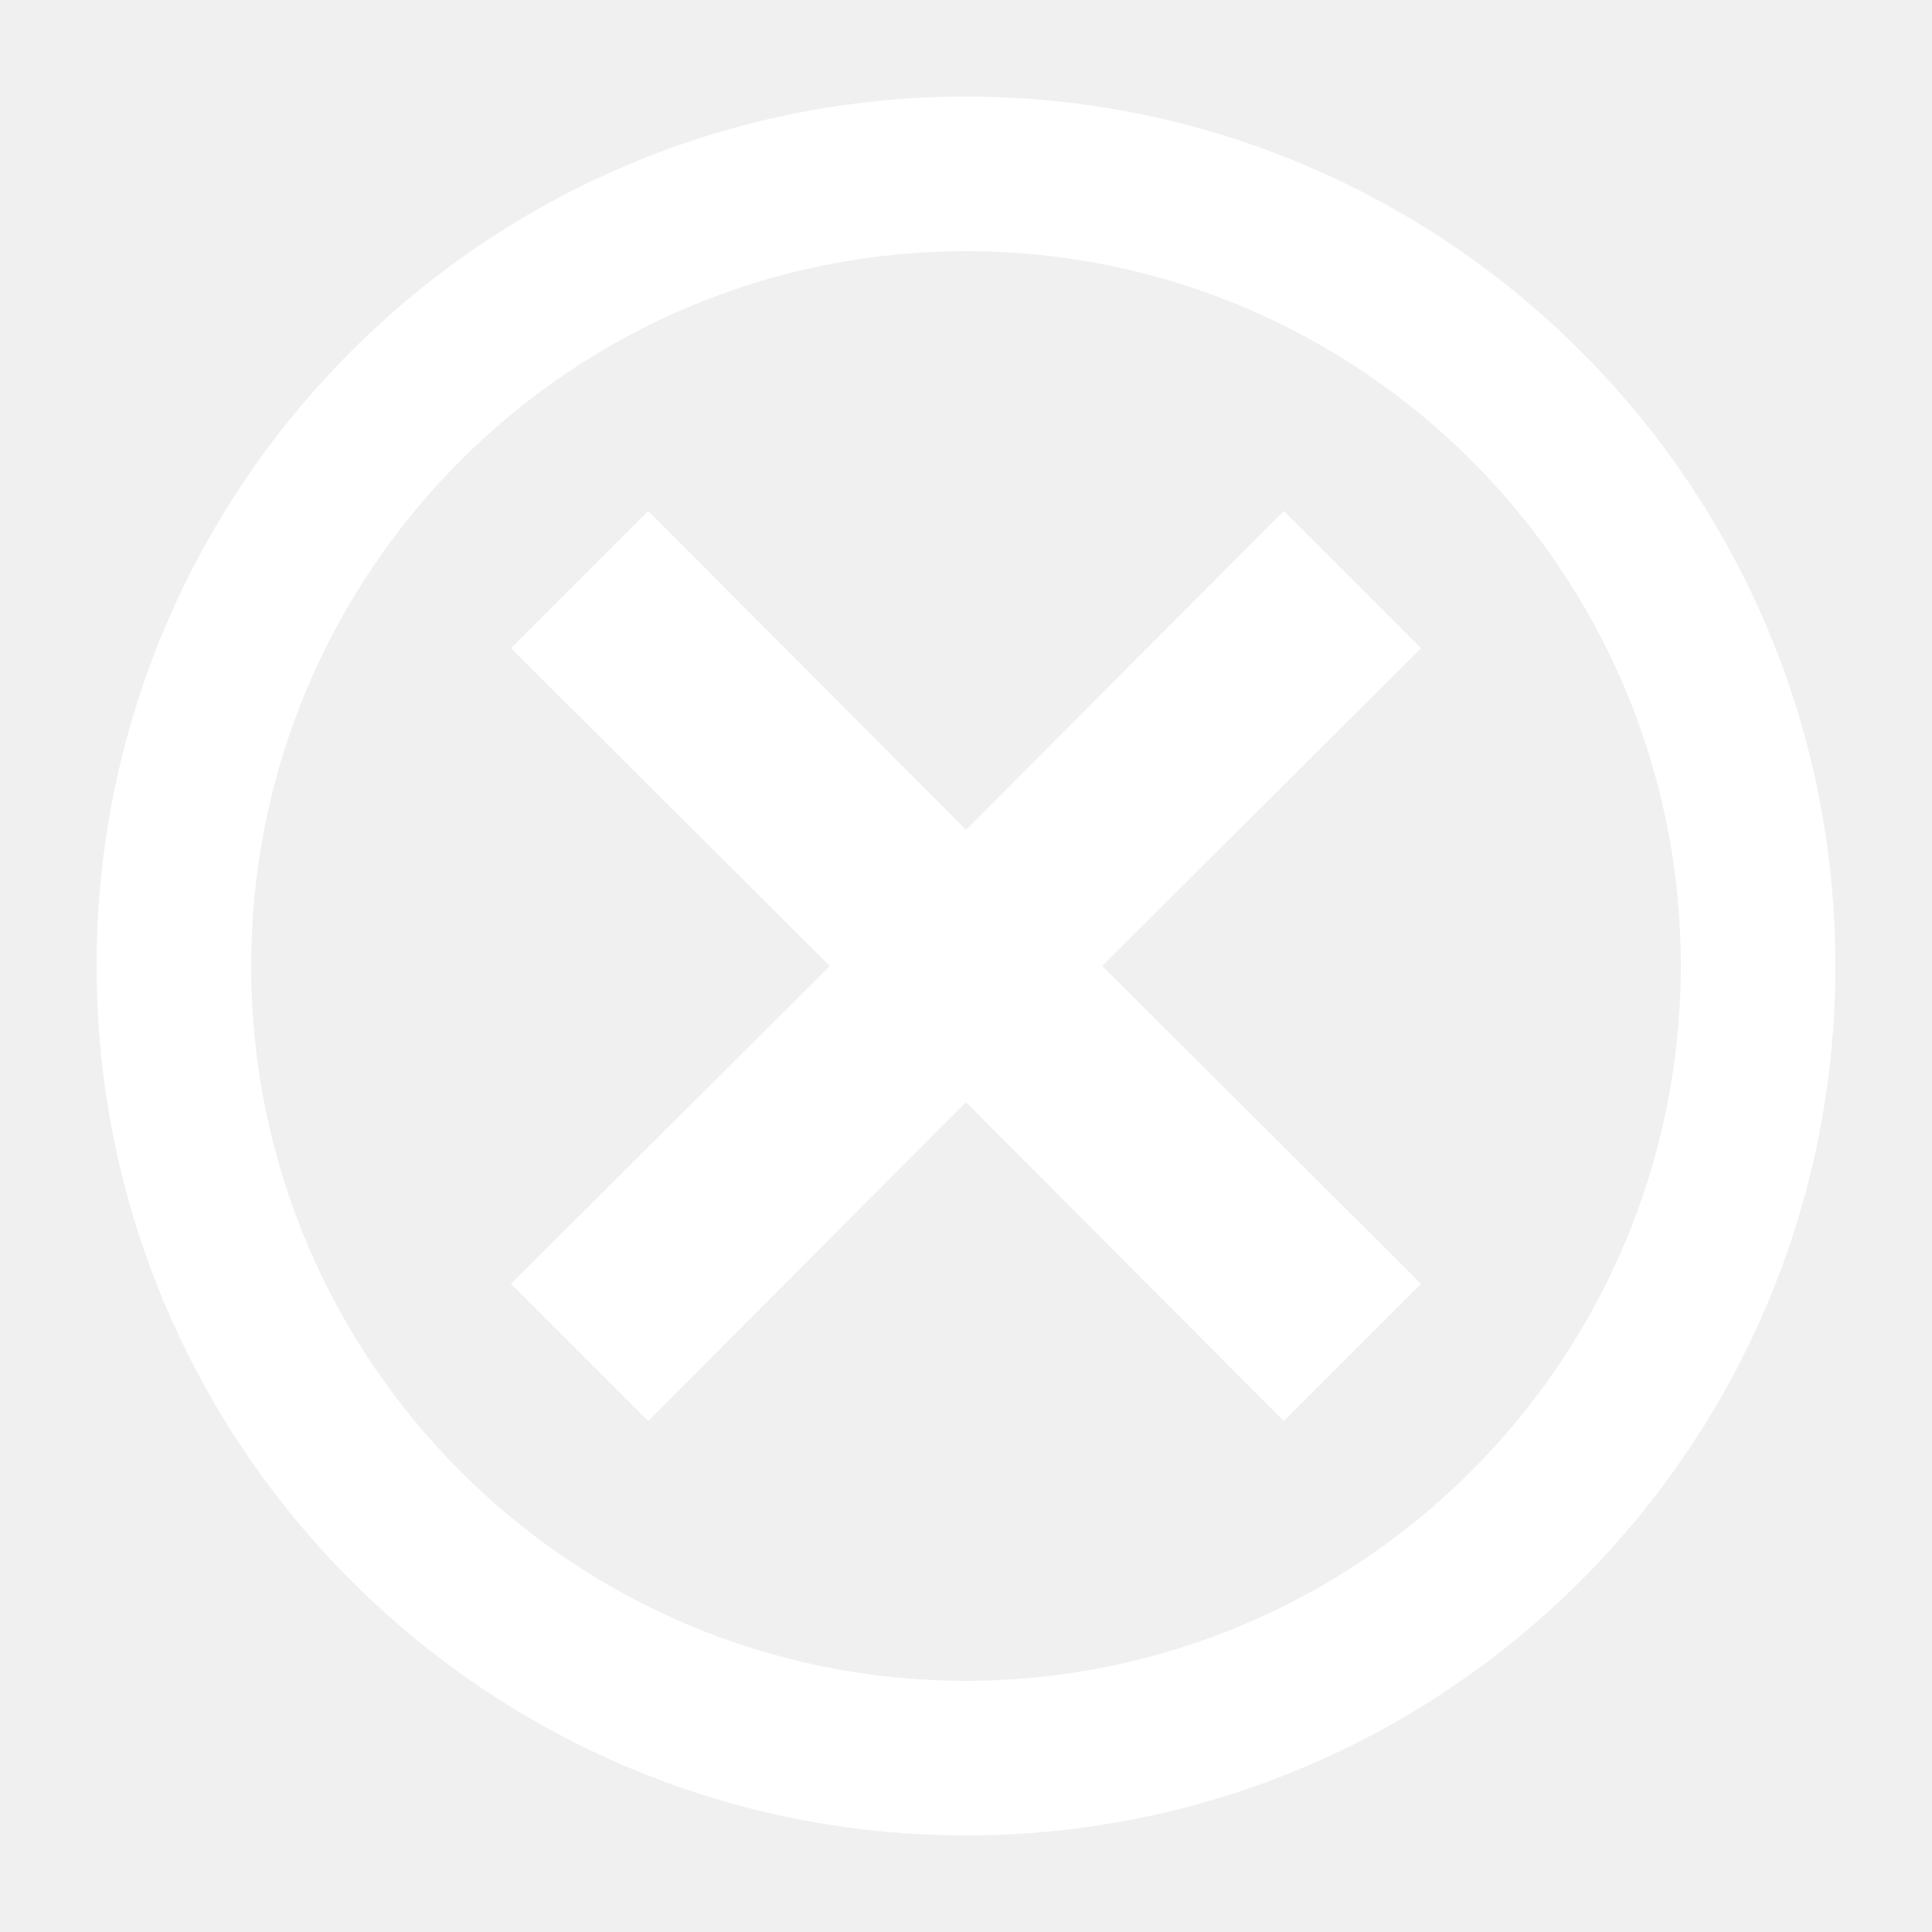
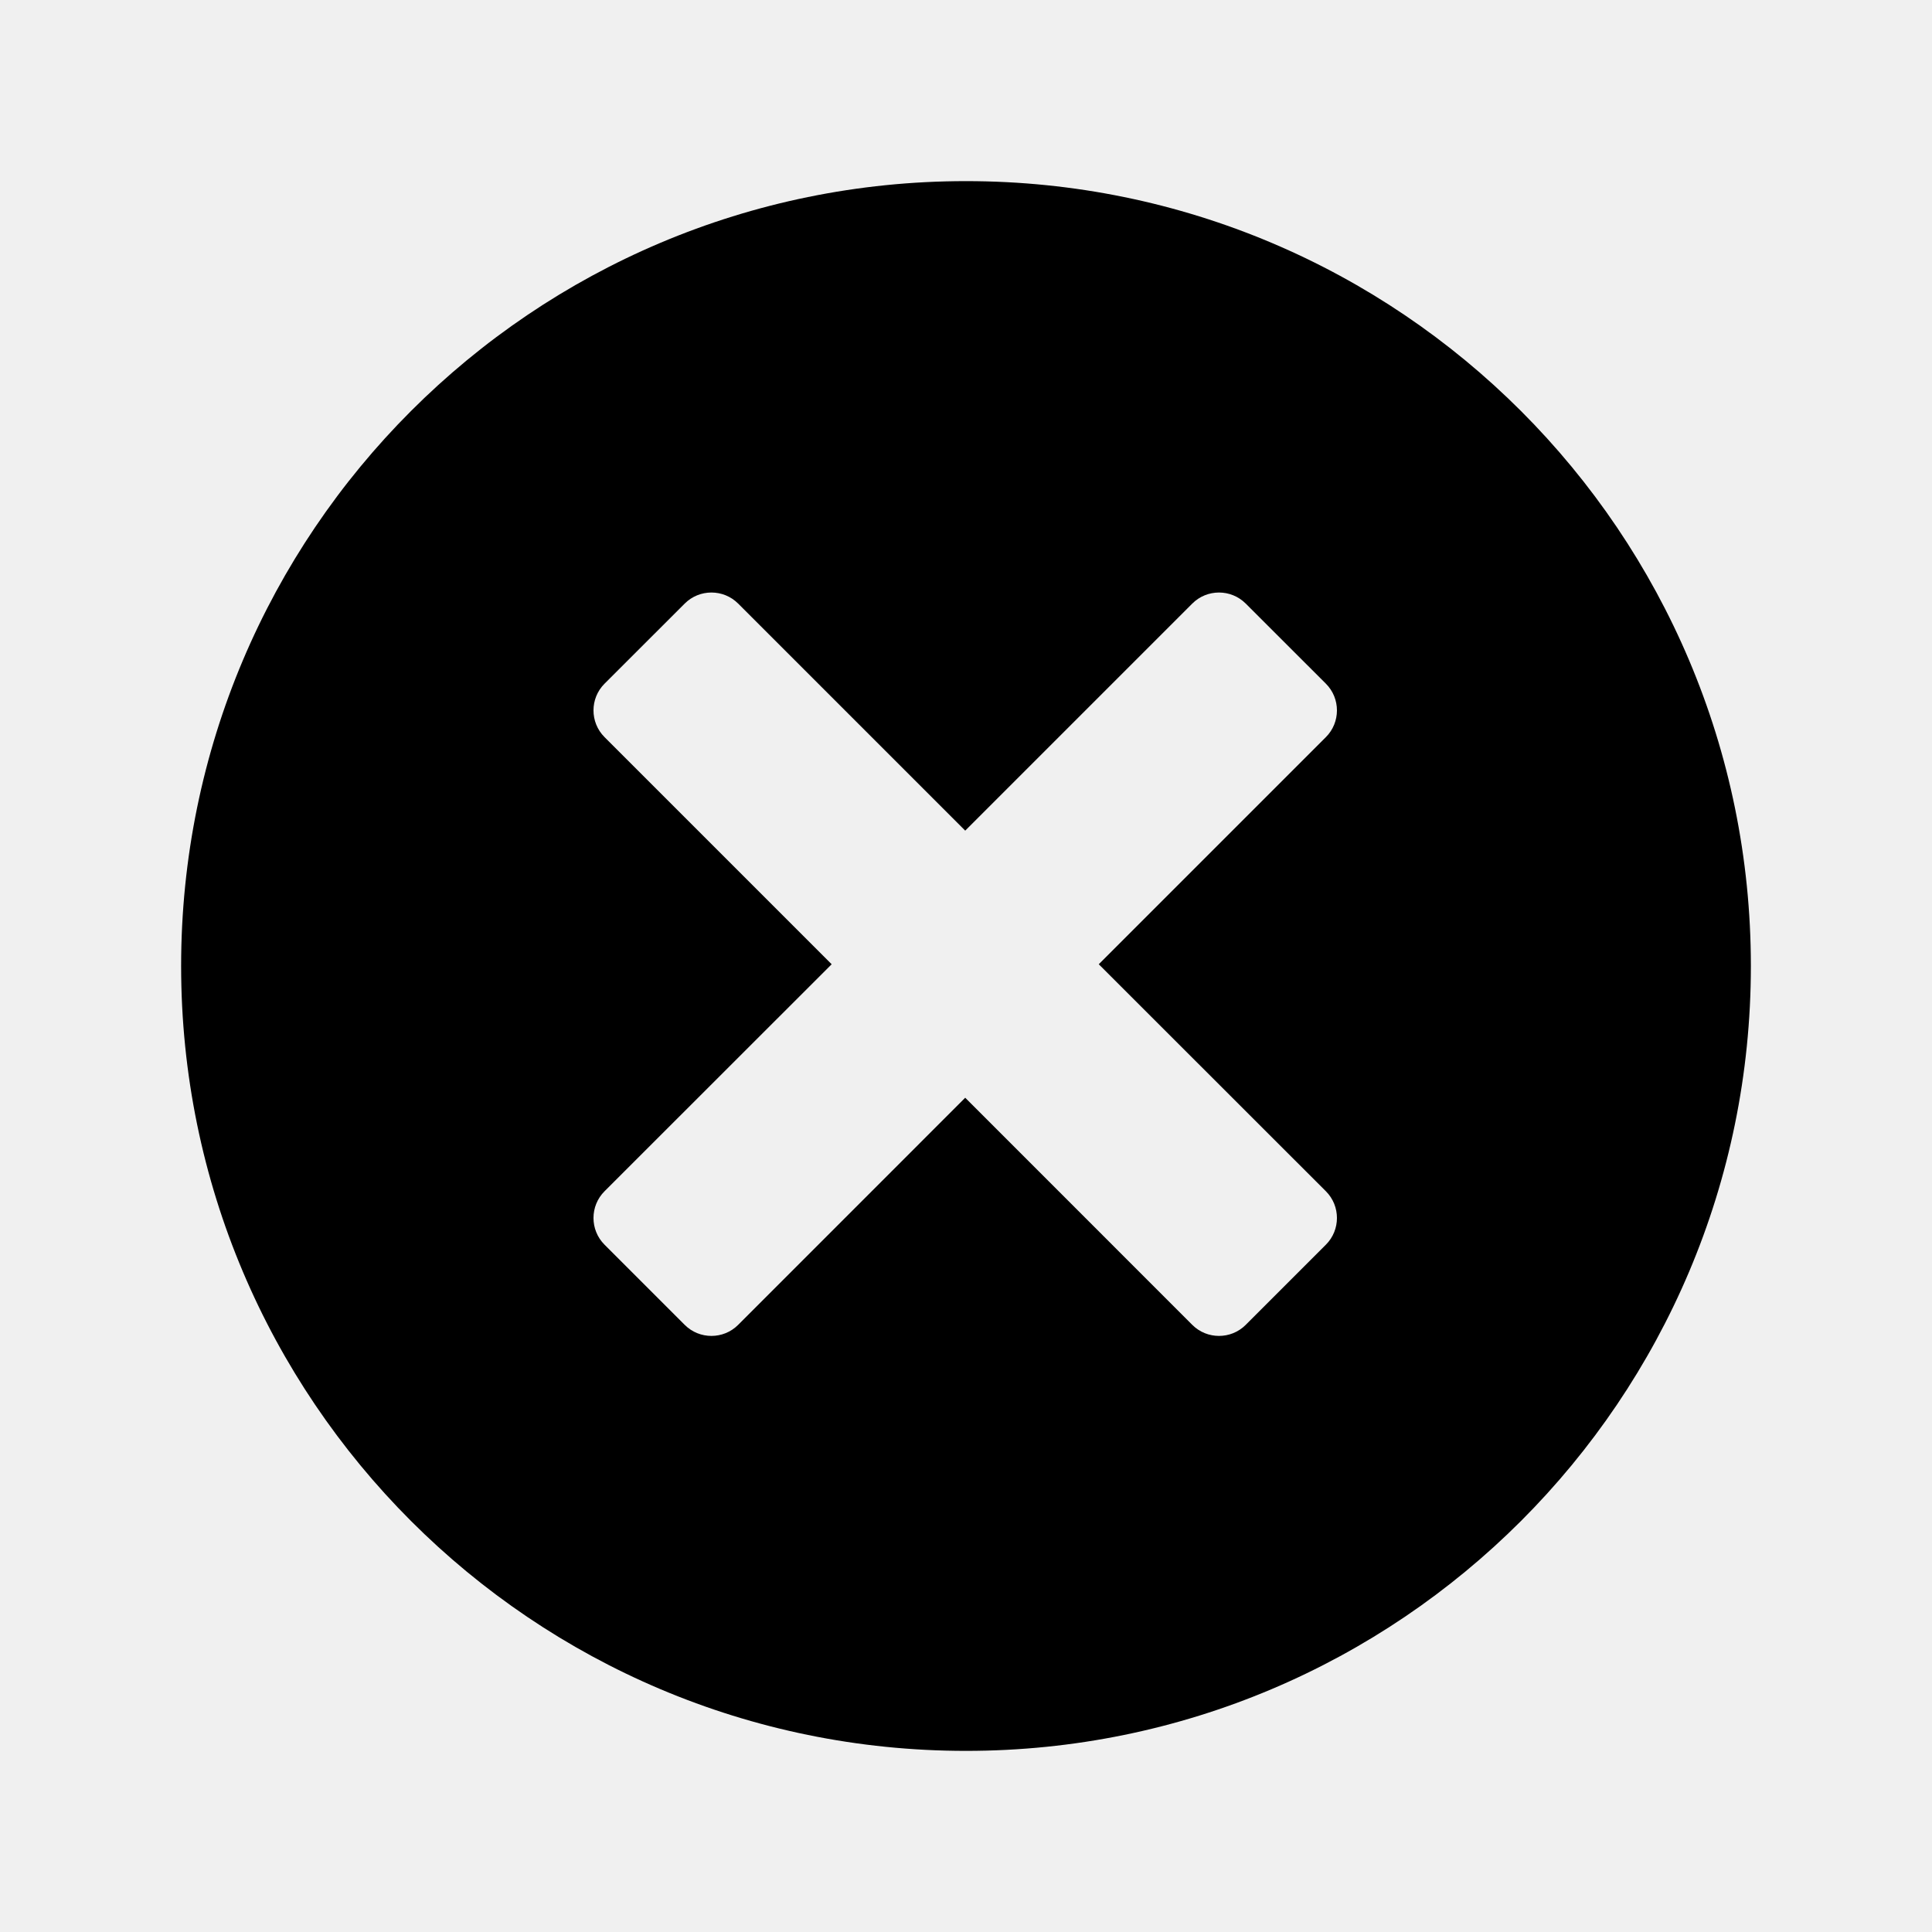
- <svg xmlns="http://www.w3.org/2000/svg" fill="#fff" width="800px" height="800px" viewBox="0 0 20 20">
-   <g>
-     <path d="M10,1a9,9,0,1,0,9,9A9,9,0,0,0,10,1Zm0,16.4A7.4,7.4,0,1,1,17.4,10,7.41,7.41,0,0,1,10,17.4ZM13.29,5.29,10,8.59,6.71,5.29,5.29,6.71,8.59,10l-3.3,3.29,1.42,1.42L10,11.41l3.29,3.3,1.42-1.42L11.41,10l3.3-3.29Z" />
-   </g>
+ <svg xmlns="http://www.w3.org/2000/svg" version="1.1" viewBox="0 0 32 32">
+   <path id="cancel" d="M16 29c-7.18 0-13-5.82-13-13s5.82-13 13-13 13 5.82 13 13-5.82 13-13 13zM21.961 12.209c0.244-0.244 0.244-0.641 0-0.885l-1.328-1.327c-0.244-0.244-0.641-0.244-0.885 0l-3.761 3.761-3.761-3.761c-0.244-0.244-0.641-0.244-0.885 0l-1.328 1.327c-0.244 0.244-0.244 0.641 0 0.885l3.762 3.762-3.762 3.76c-0.244 0.244-0.244 0.641 0 0.885l1.328 1.328c0.244 0.244 0.641 0.244 0.885 0l3.761-3.762 3.761 3.762c0.244 0.244 0.641 0.244 0.885 0l1.328-1.328c0.244-0.244 0.244-0.641 0-0.885l-3.762-3.76 3.762-3.762z" />
</svg>
